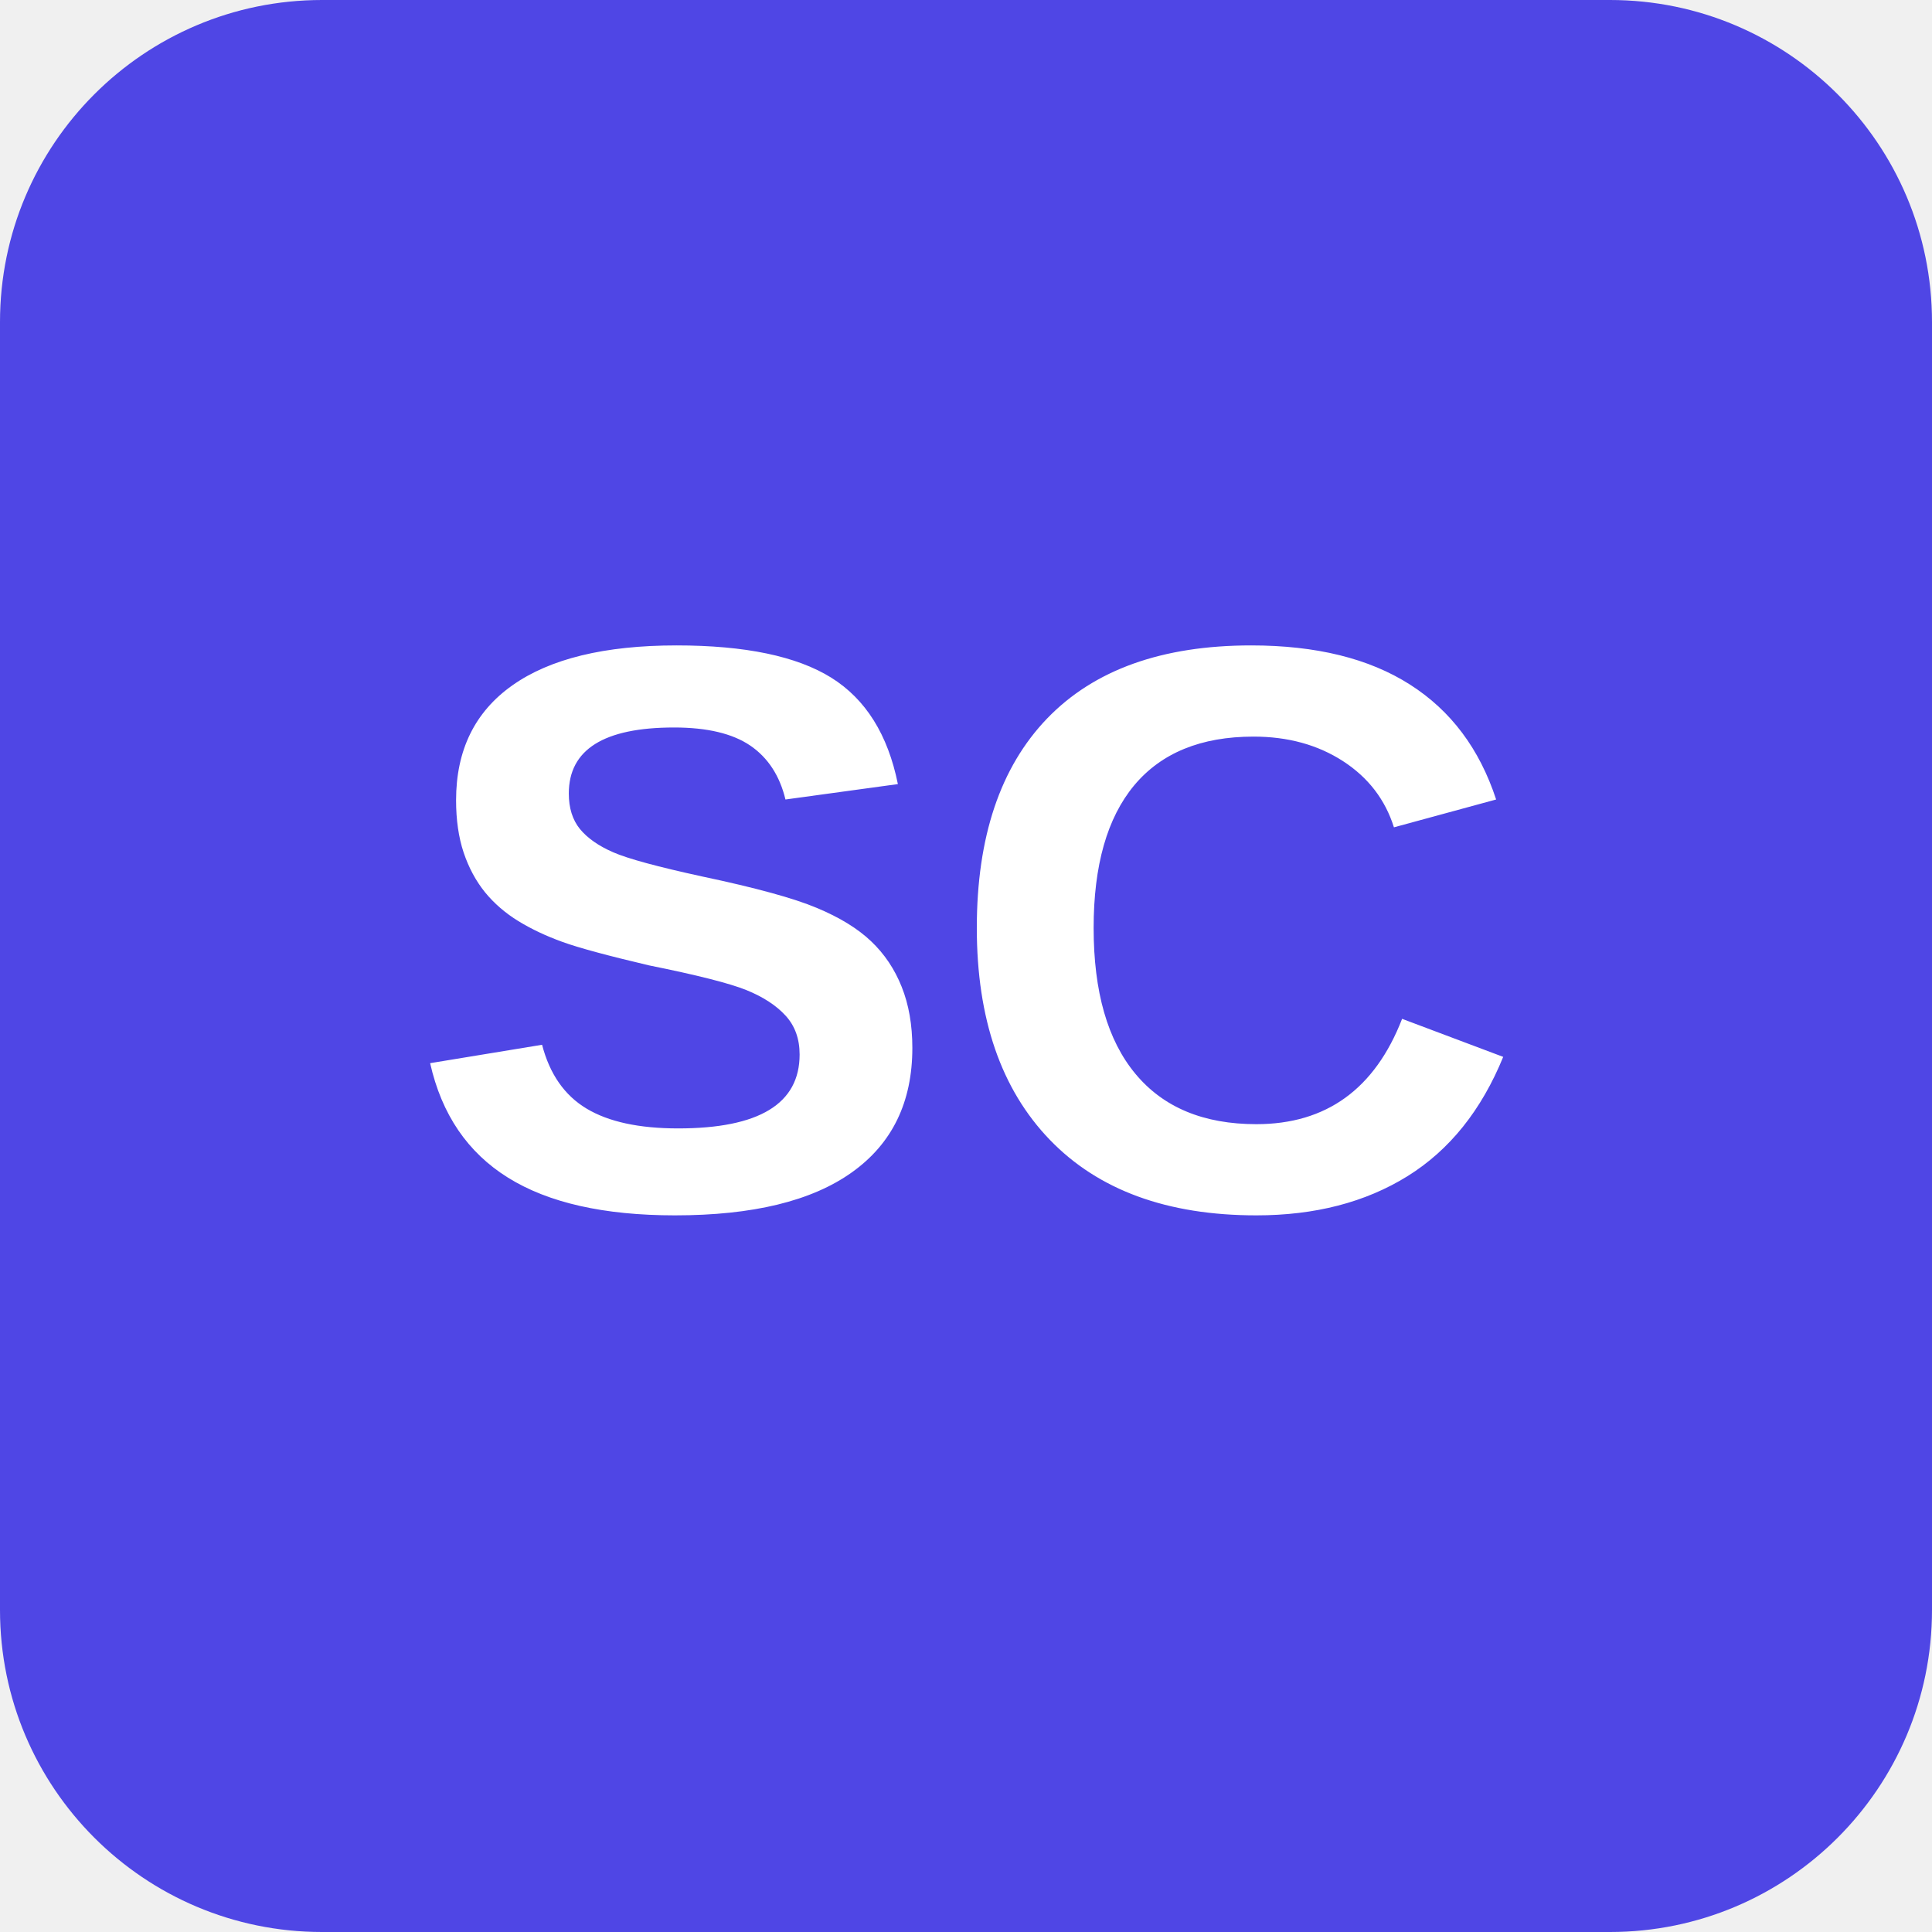
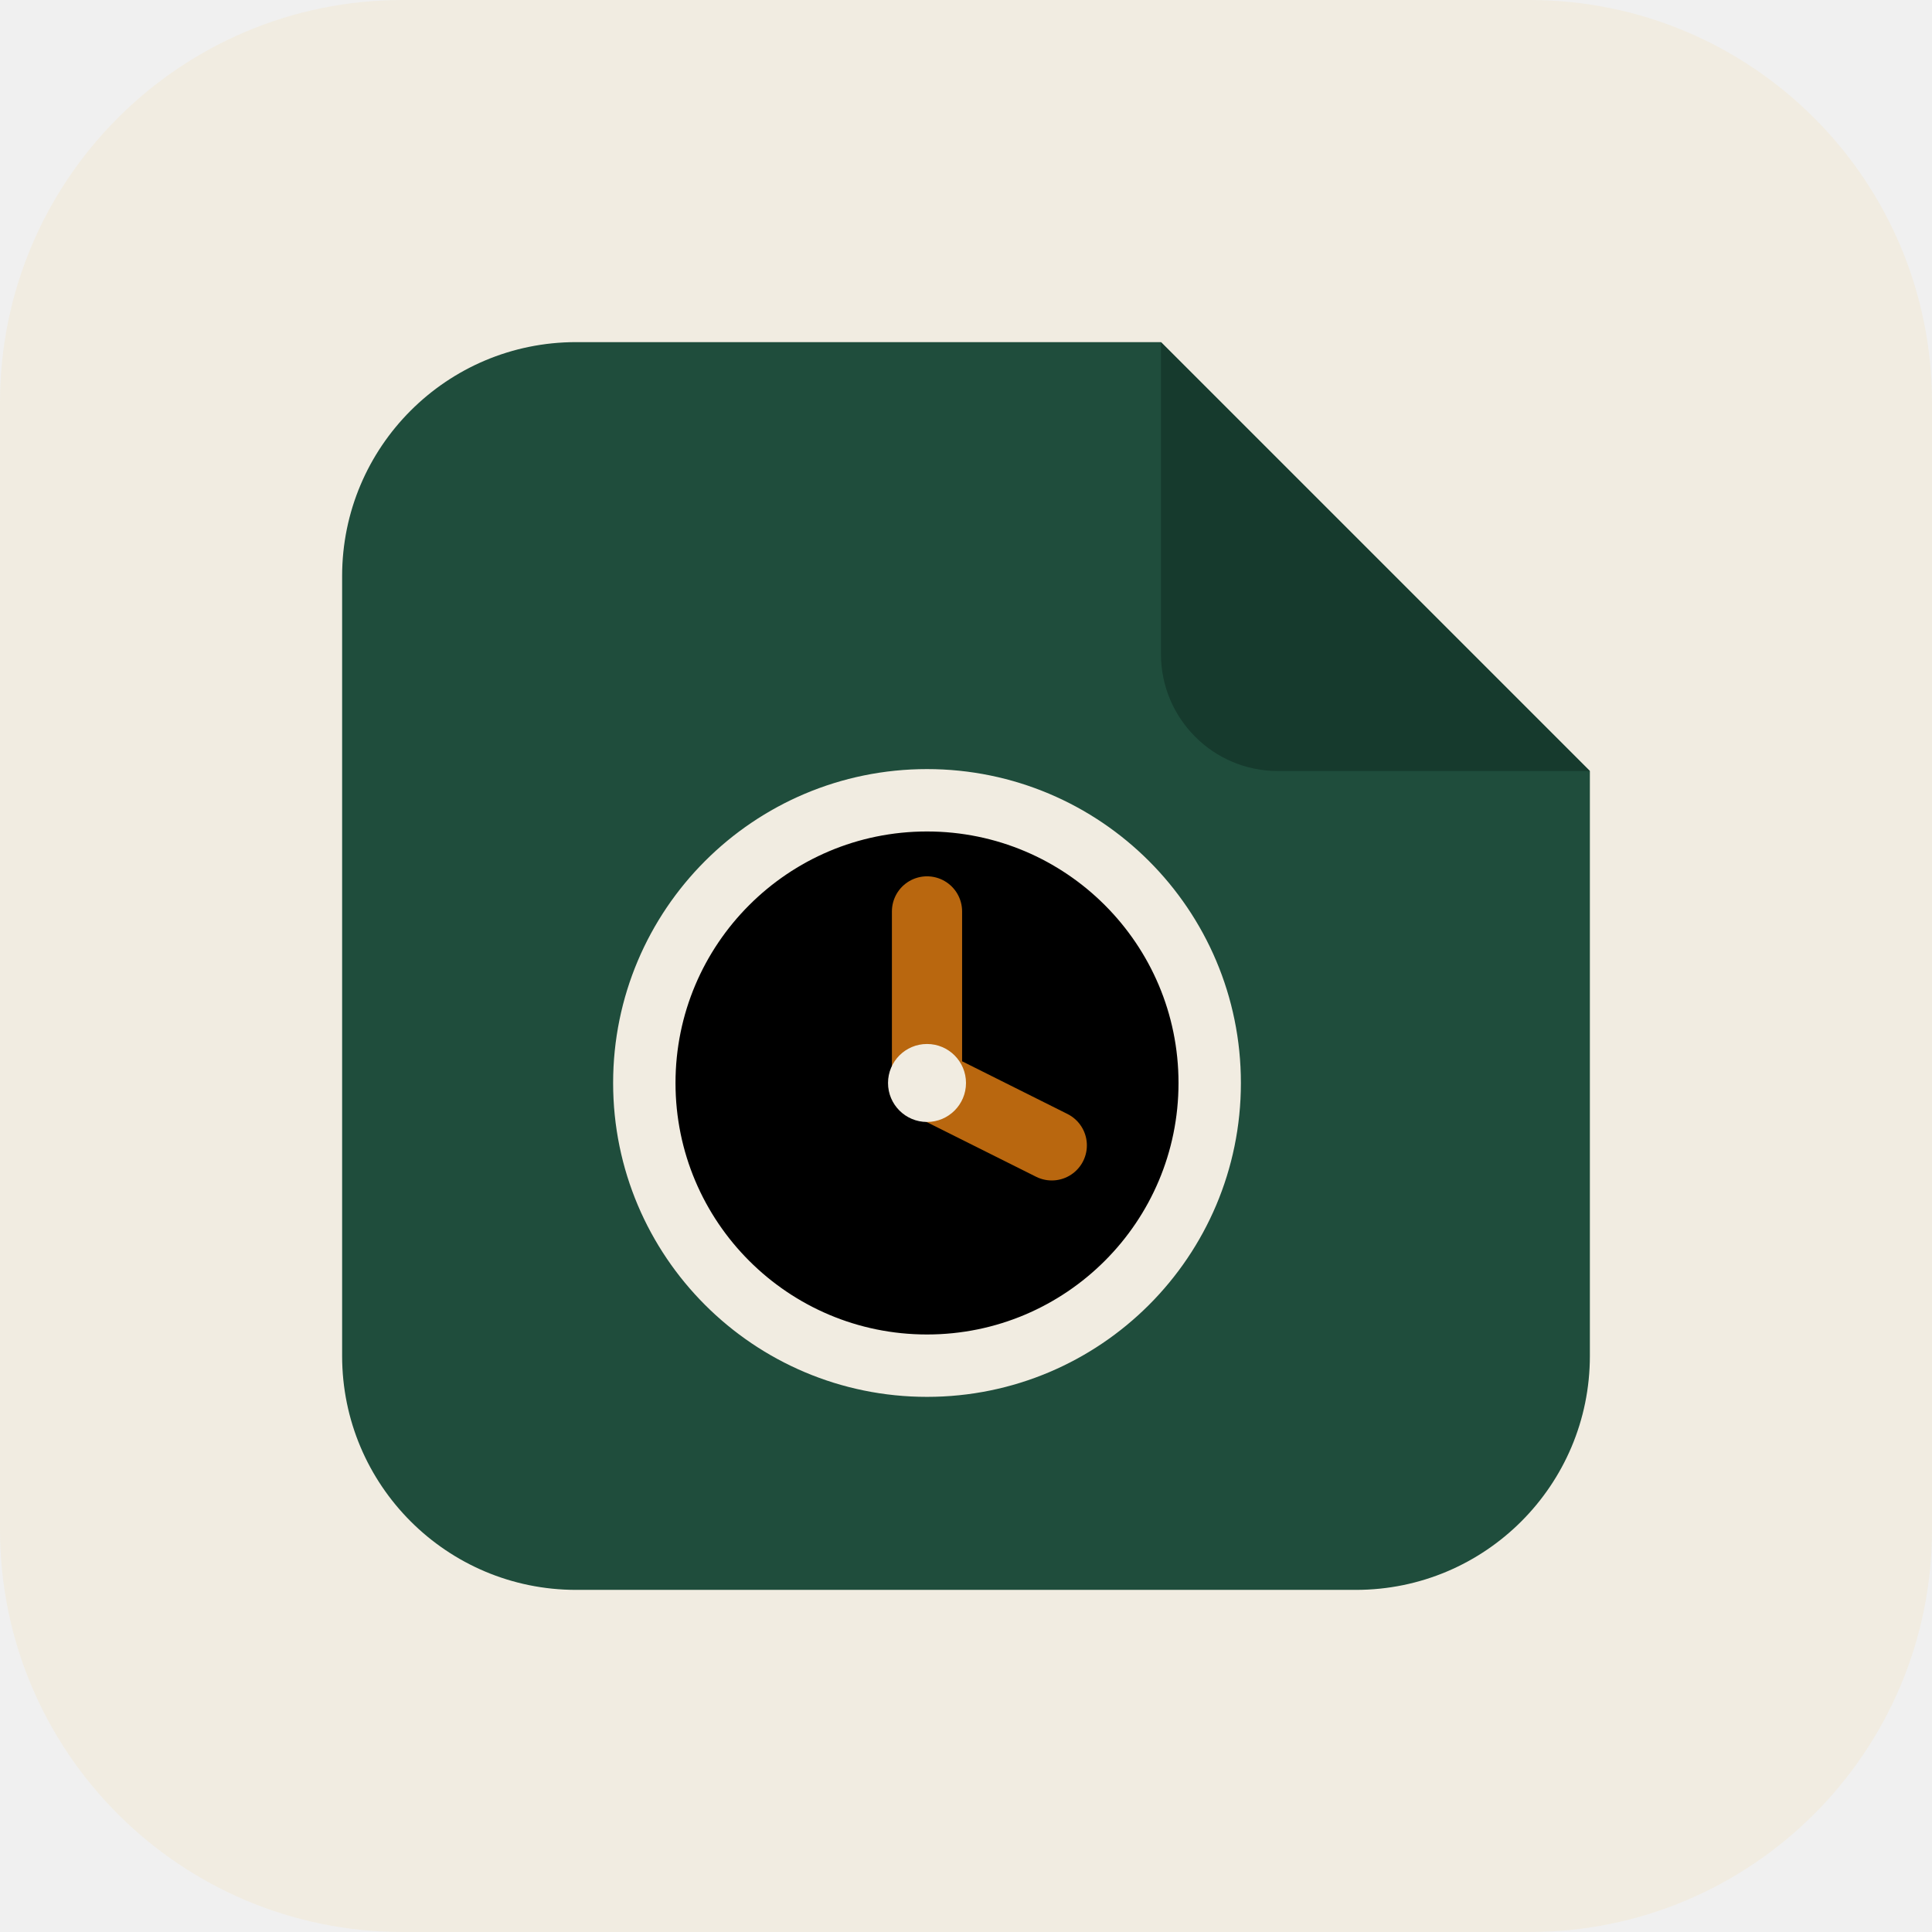
<svg xmlns="http://www.w3.org/2000/svg" viewBox="0 0 192 192" width="192" height="192">
-   <rect width="192" height="192" rx="32" fill="#4f46e5" />
-   <text x="96" y="120" font-size="80" font-family="Arial, sans-serif" font-weight="bold" fill="white" text-anchor="middle">SC</text>
+   <rect width="192" height="192" rx="40" fill="#f1ece1" />
+   <g transform="translate(34 34) scale(3.875)">
+     <path d="M6 0H21L32 11V26C32 29.314 29.314 32 26 32H6C2.686 32 0 29.314 0 26V6C0 2.686 2.686 0 6 0Z" fill="#1f4d3c" />
+     <path d="M21 0L32 11H24C22.343 11 21 9.657 21 8V0Z" fill="#163a2d" />
+     <circle cx="15" cy="19" r="7.25" stroke="#f1ece1" stroke-width="1.6" />
+     <path d="M15 19V14.6M15 19L18.2 20.6" stroke="#b9670f" stroke-width="1.8" stroke-linecap="round" />
+     <circle cx="15" cy="19" r="1" fill="#f1ece1" />
+   </g>
</svg>
